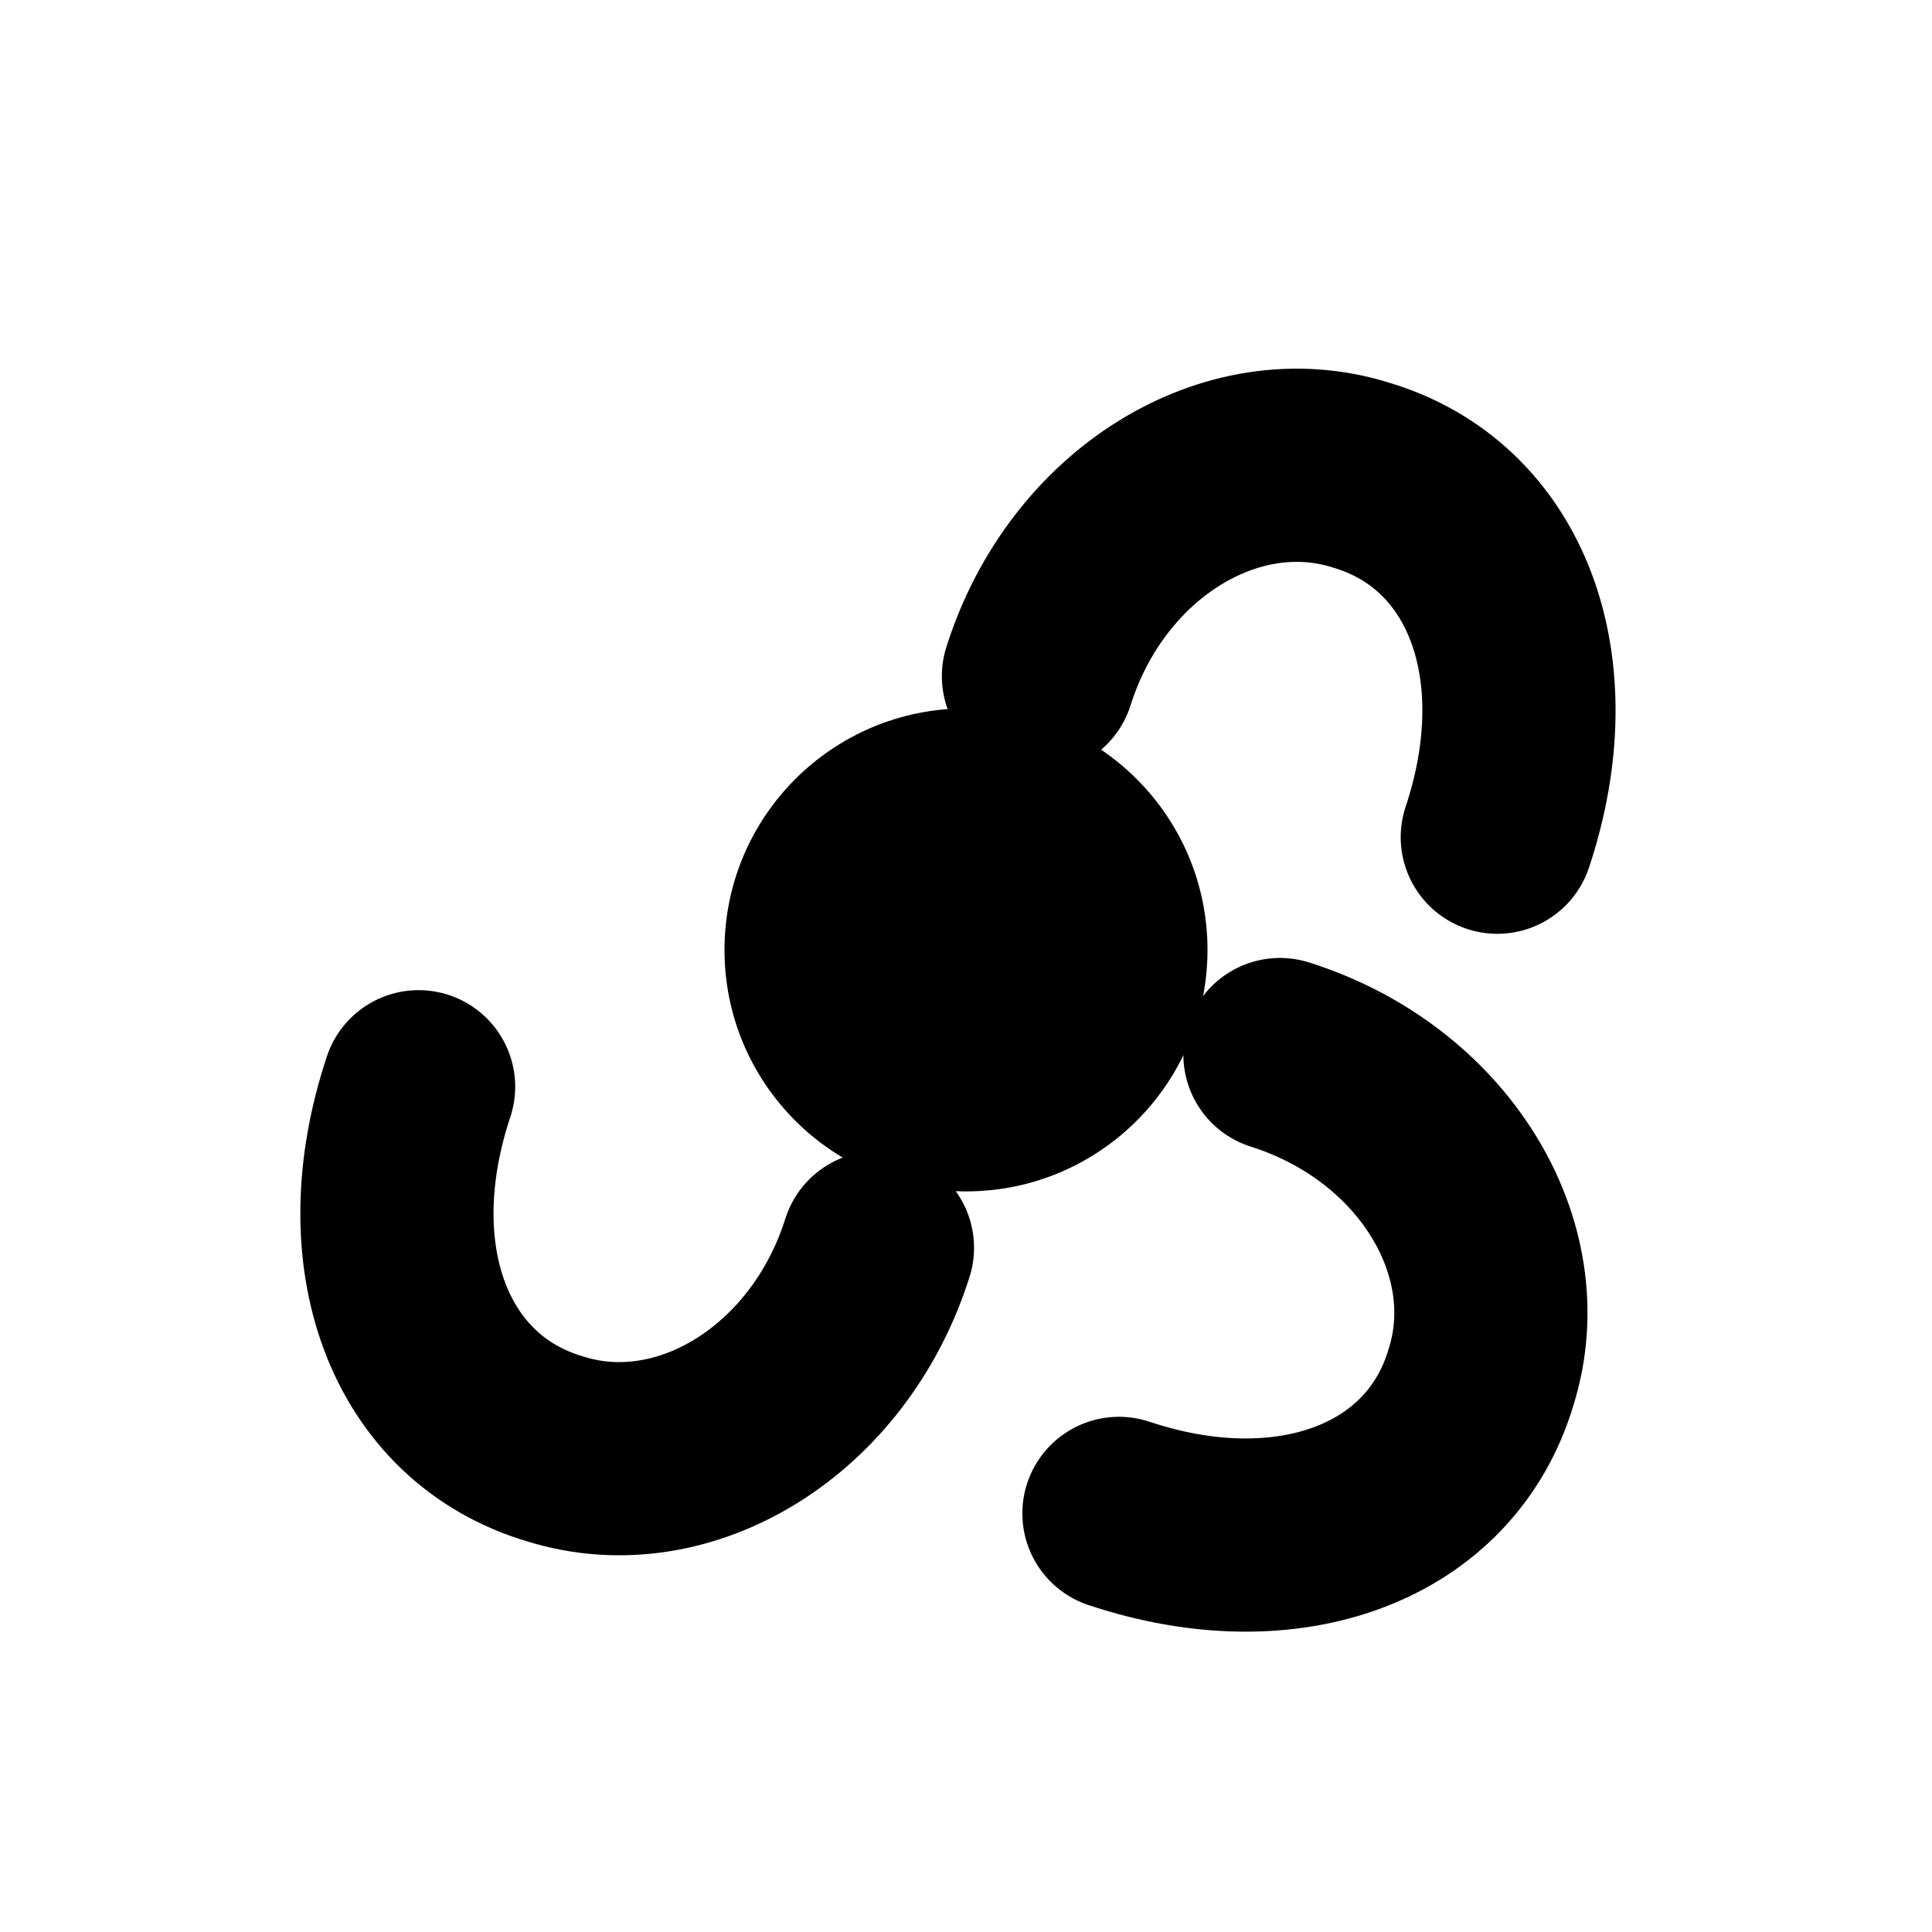
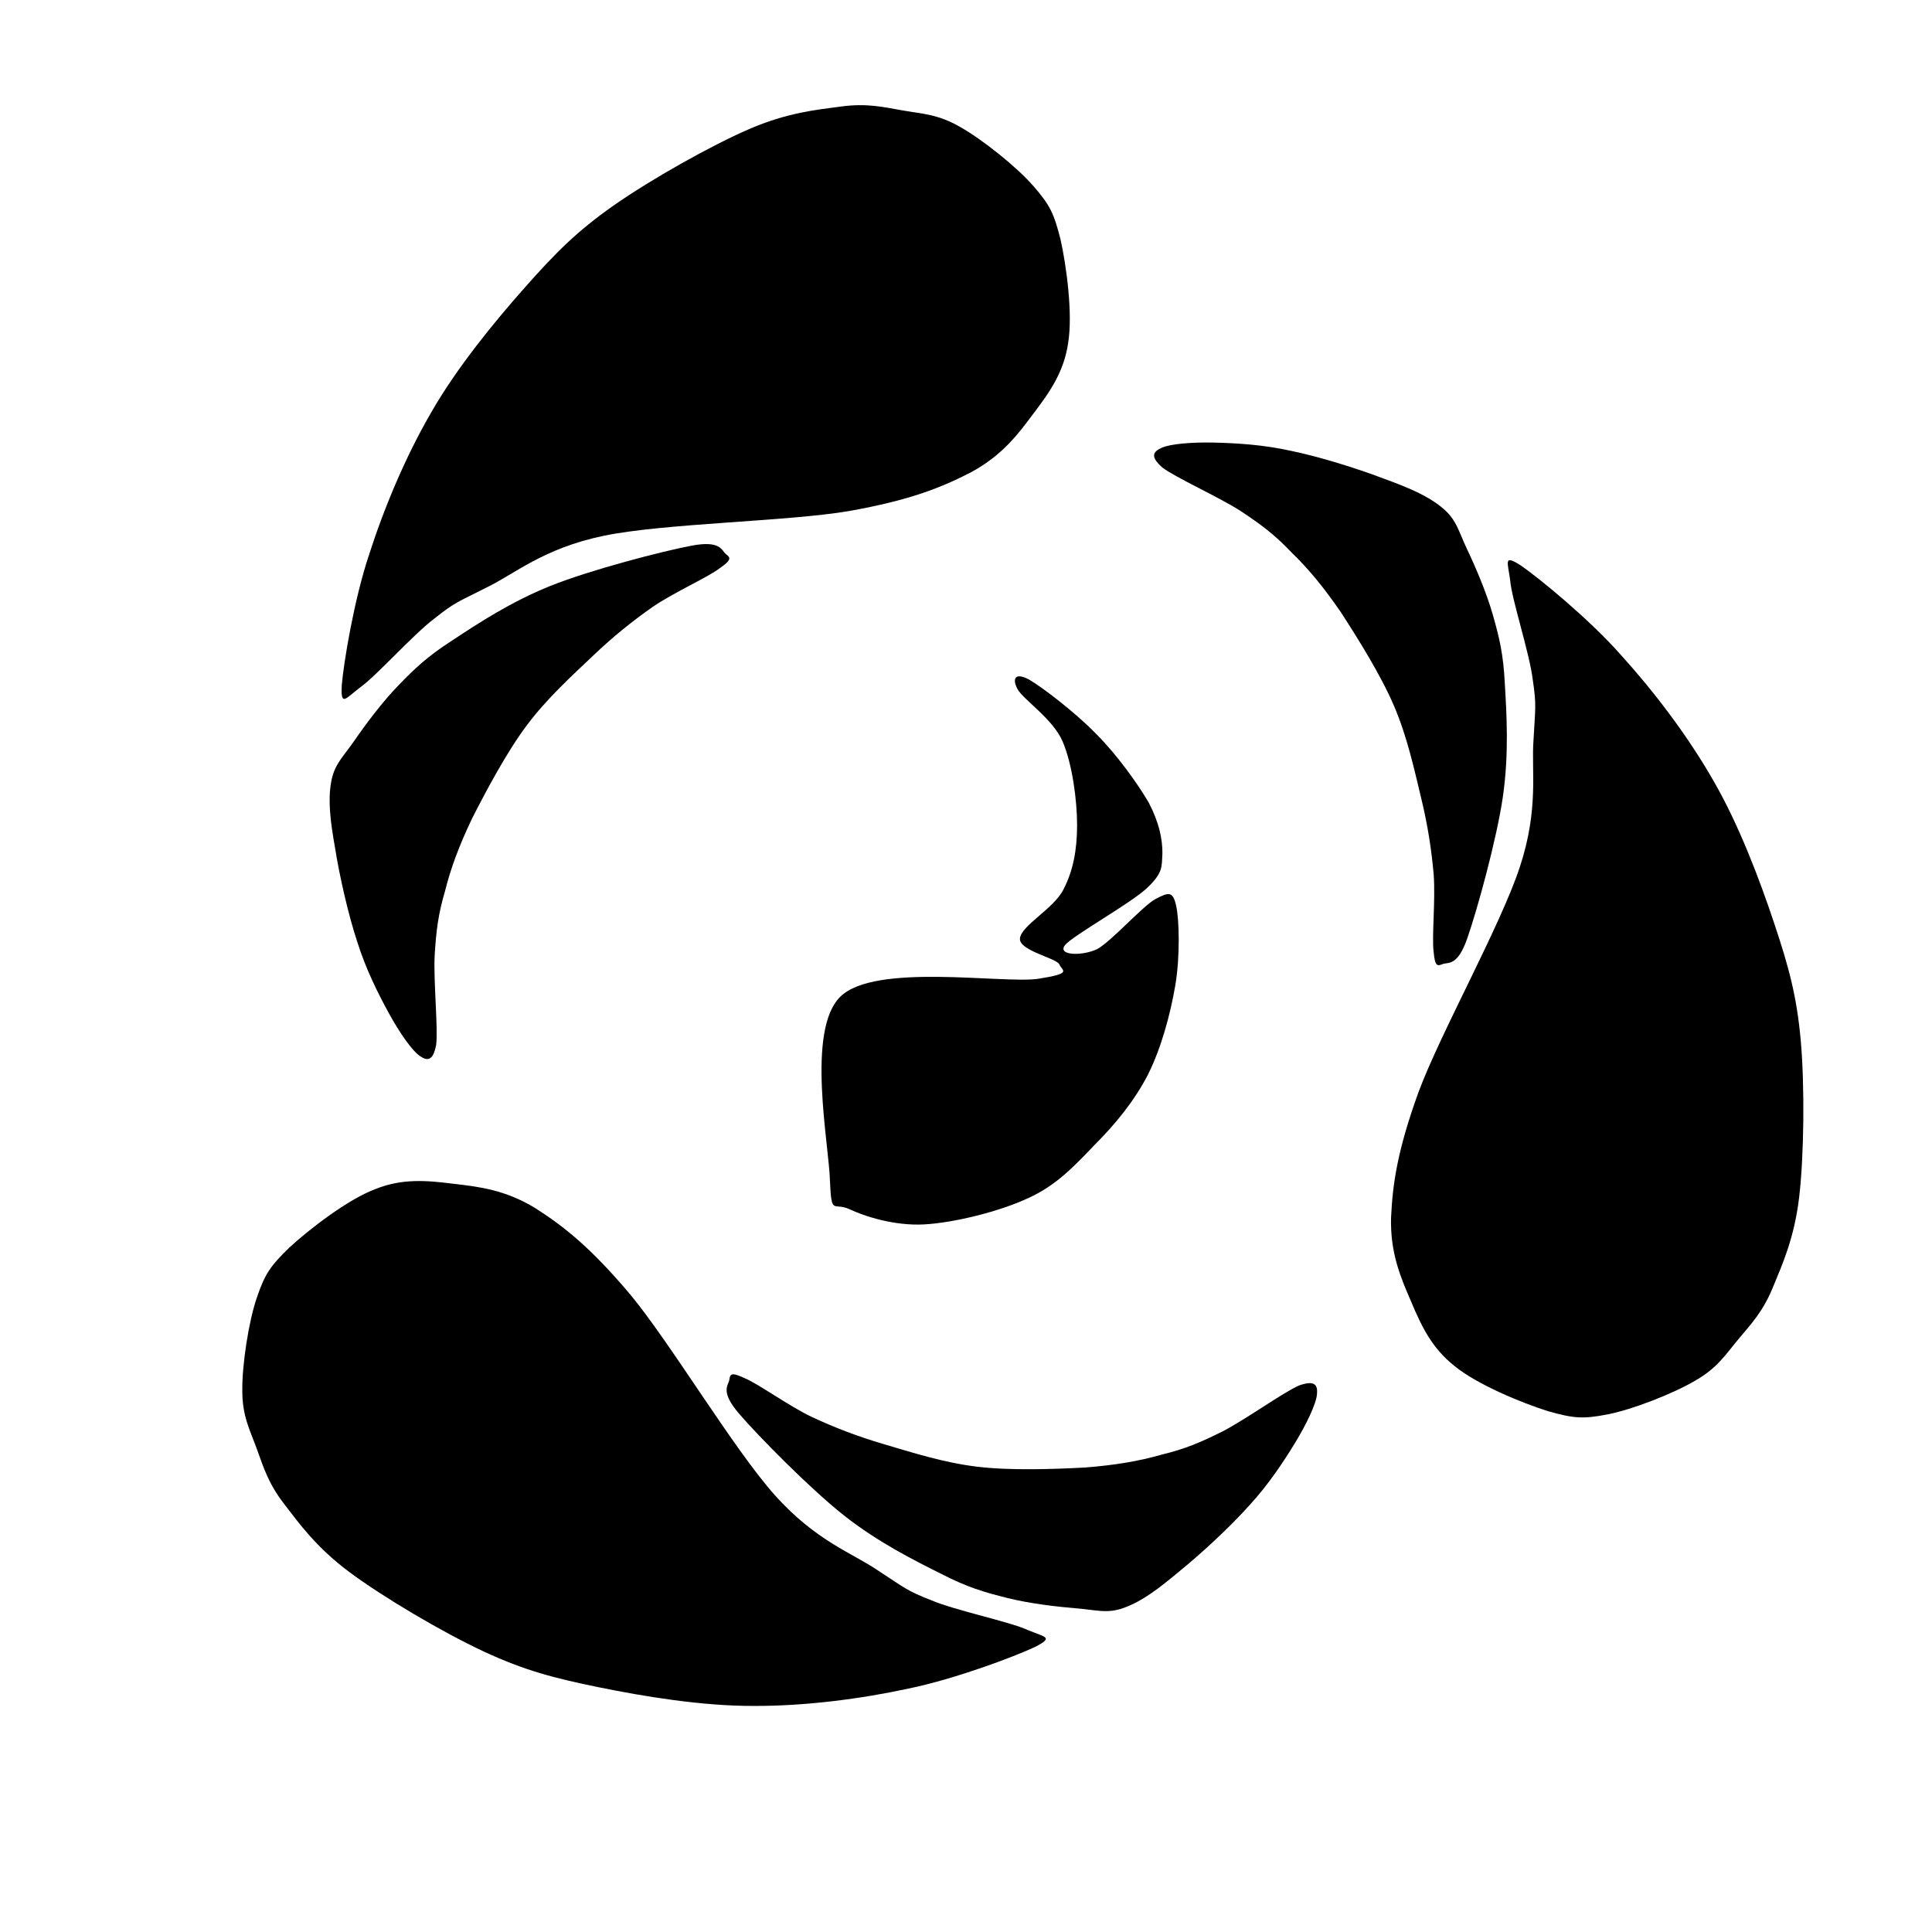
<svg xmlns="http://www.w3.org/2000/svg" viewBox="0 0 24 24" role="img" aria-label="Hyper3D Rodin">
-   <g fill="none" stroke="currentColor" stroke-width="2.4" stroke-linecap="round">
-     <path d="M12.9 8.4c.6-1.9 2.4-3 4-2.5 1.7.5 2.4 2.4 1.7 4.5" />
-     <path d="M15.9 13.1c1.9.6 3 2.4 2.5 4-.5 1.7-2.4 2.4-4.5 1.7" />
-     <path d="M10.9 15.5c-.6 1.9-2.4 3-4 2.5-1.7-.5-2.4-2.4-1.7-4.5" />
+   <g fill="currentColor">
+     <path id="h3d-petal" d="M18.90 7.03C19.13 7.19 19.74 7.69 20.13 8.13C20.53 8.57 20.96 9.13 21.28 9.69C21.60 10.24 21.86 10.93 22.04 11.47C22.22 12.01 22.32 12.37 22.37 12.93C22.42 13.50 22.41 14.36 22.35 14.87C22.29 15.38 22.14 15.71 22.02 16.00C21.90 16.29 21.76 16.44 21.60 16.63C21.44 16.82 21.34 16.99 21.06 17.15C20.79 17.31 20.28 17.51 19.97 17.57C19.66 17.63 19.55 17.62 19.23 17.53C18.91 17.43 18.35 17.20 18.07 16.97C17.79 16.75 17.66 16.48 17.53 16.17C17.40 15.87 17.27 15.57 17.28 15.13C17.30 14.70 17.36 14.29 17.62 13.57C17.89 12.84 18.64 11.50 18.88 10.77C19.12 10.04 19.02 9.57 19.05 9.19C19.07 8.80 19.09 8.77 19.04 8.44C19.00 8.11 18.78 7.45 18.76 7.21C18.73 6.98 18.67 6.88 18.90 7.03Z" />
+     <path id="h3d-crescent" d="M9.06 17.14C9.07 17.07 9.08 17.04 9.25 17.12C9.42 17.19 9.79 17.46 10.08 17.60C10.36 17.73 10.64 17.84 10.98 17.94C11.32 18.04 11.72 18.17 12.14 18.22C12.55 18.27 13.10 18.25 13.48 18.23C13.86 18.20 14.15 18.15 14.43 18.07C14.72 18.00 14.91 17.92 15.19 17.78C15.48 17.63 15.95 17.29 16.14 17.21C16.34 17.14 16.37 17.21 16.36 17.32C16.35 17.44 16.23 17.69 16.09 17.92C15.95 18.15 15.76 18.44 15.52 18.70C15.28 18.97 14.91 19.31 14.65 19.52C14.40 19.73 14.19 19.89 13.97 19.97C13.76 20.05 13.62 20.00 13.38 19.98C13.13 19.96 12.79 19.92 12.51 19.85C12.23 19.78 12.02 19.72 11.69 19.55C11.35 19.38 10.91 19.16 10.49 18.83C10.07 18.50 9.42 17.84 9.18 17.56C8.94 17.28 9.05 17.21 9.06 17.14Z" />
+     <use href="#h3d-petal" transform="rotate(120 12 12)" />
+     <use href="#h3d-crescent" transform="rotate(120 12 12)" />
+     <use href="#h3d-petal" transform="rotate(240 12 12)" />
+     <use href="#h3d-crescent" transform="rotate(240 12 12)" />
+     <path d="M10.55 15.02C10.35 14.93 10.33 15.11 10.31 14.67C10.30 14.22 10.01 12.80 10.44 12.38C10.87 11.96 12.44 12.22 12.89 12.16C13.34 12.09 13.19 12.06 13.16 11.98C13.12 11.90 12.66 11.81 12.67 11.66C12.68 11.50 13.09 11.29 13.21 11.05C13.33 10.82 13.38 10.56 13.38 10.25C13.38 9.94 13.32 9.49 13.20 9.21C13.08 8.93 12.71 8.69 12.64 8.56C12.57 8.43 12.61 8.35 12.78 8.44C12.94 8.53 13.37 8.86 13.62 9.12C13.87 9.37 14.13 9.73 14.27 9.97C14.40 10.22 14.44 10.42 14.44 10.60C14.43 10.77 14.45 10.84 14.25 11.03C14.05 11.22 13.33 11.62 13.23 11.74C13.13 11.87 13.44 11.88 13.63 11.79C13.81 11.69 14.19 11.26 14.35 11.17C14.52 11.08 14.57 11.07 14.61 11.25C14.65 11.42 14.66 11.89 14.60 12.24C14.54 12.59 14.43 13.01 14.26 13.35C14.09 13.68 13.85 13.97 13.60 14.22C13.35 14.48 13.13 14.72 12.78 14.88C12.42 15.05 11.85 15.19 11.48 15.21C11.11 15.23 10.74 15.11 10.55 15.02Z" />
  </g>
-   <circle cx="12" cy="11.8" r="3" fill="currentColor" />
</svg>
